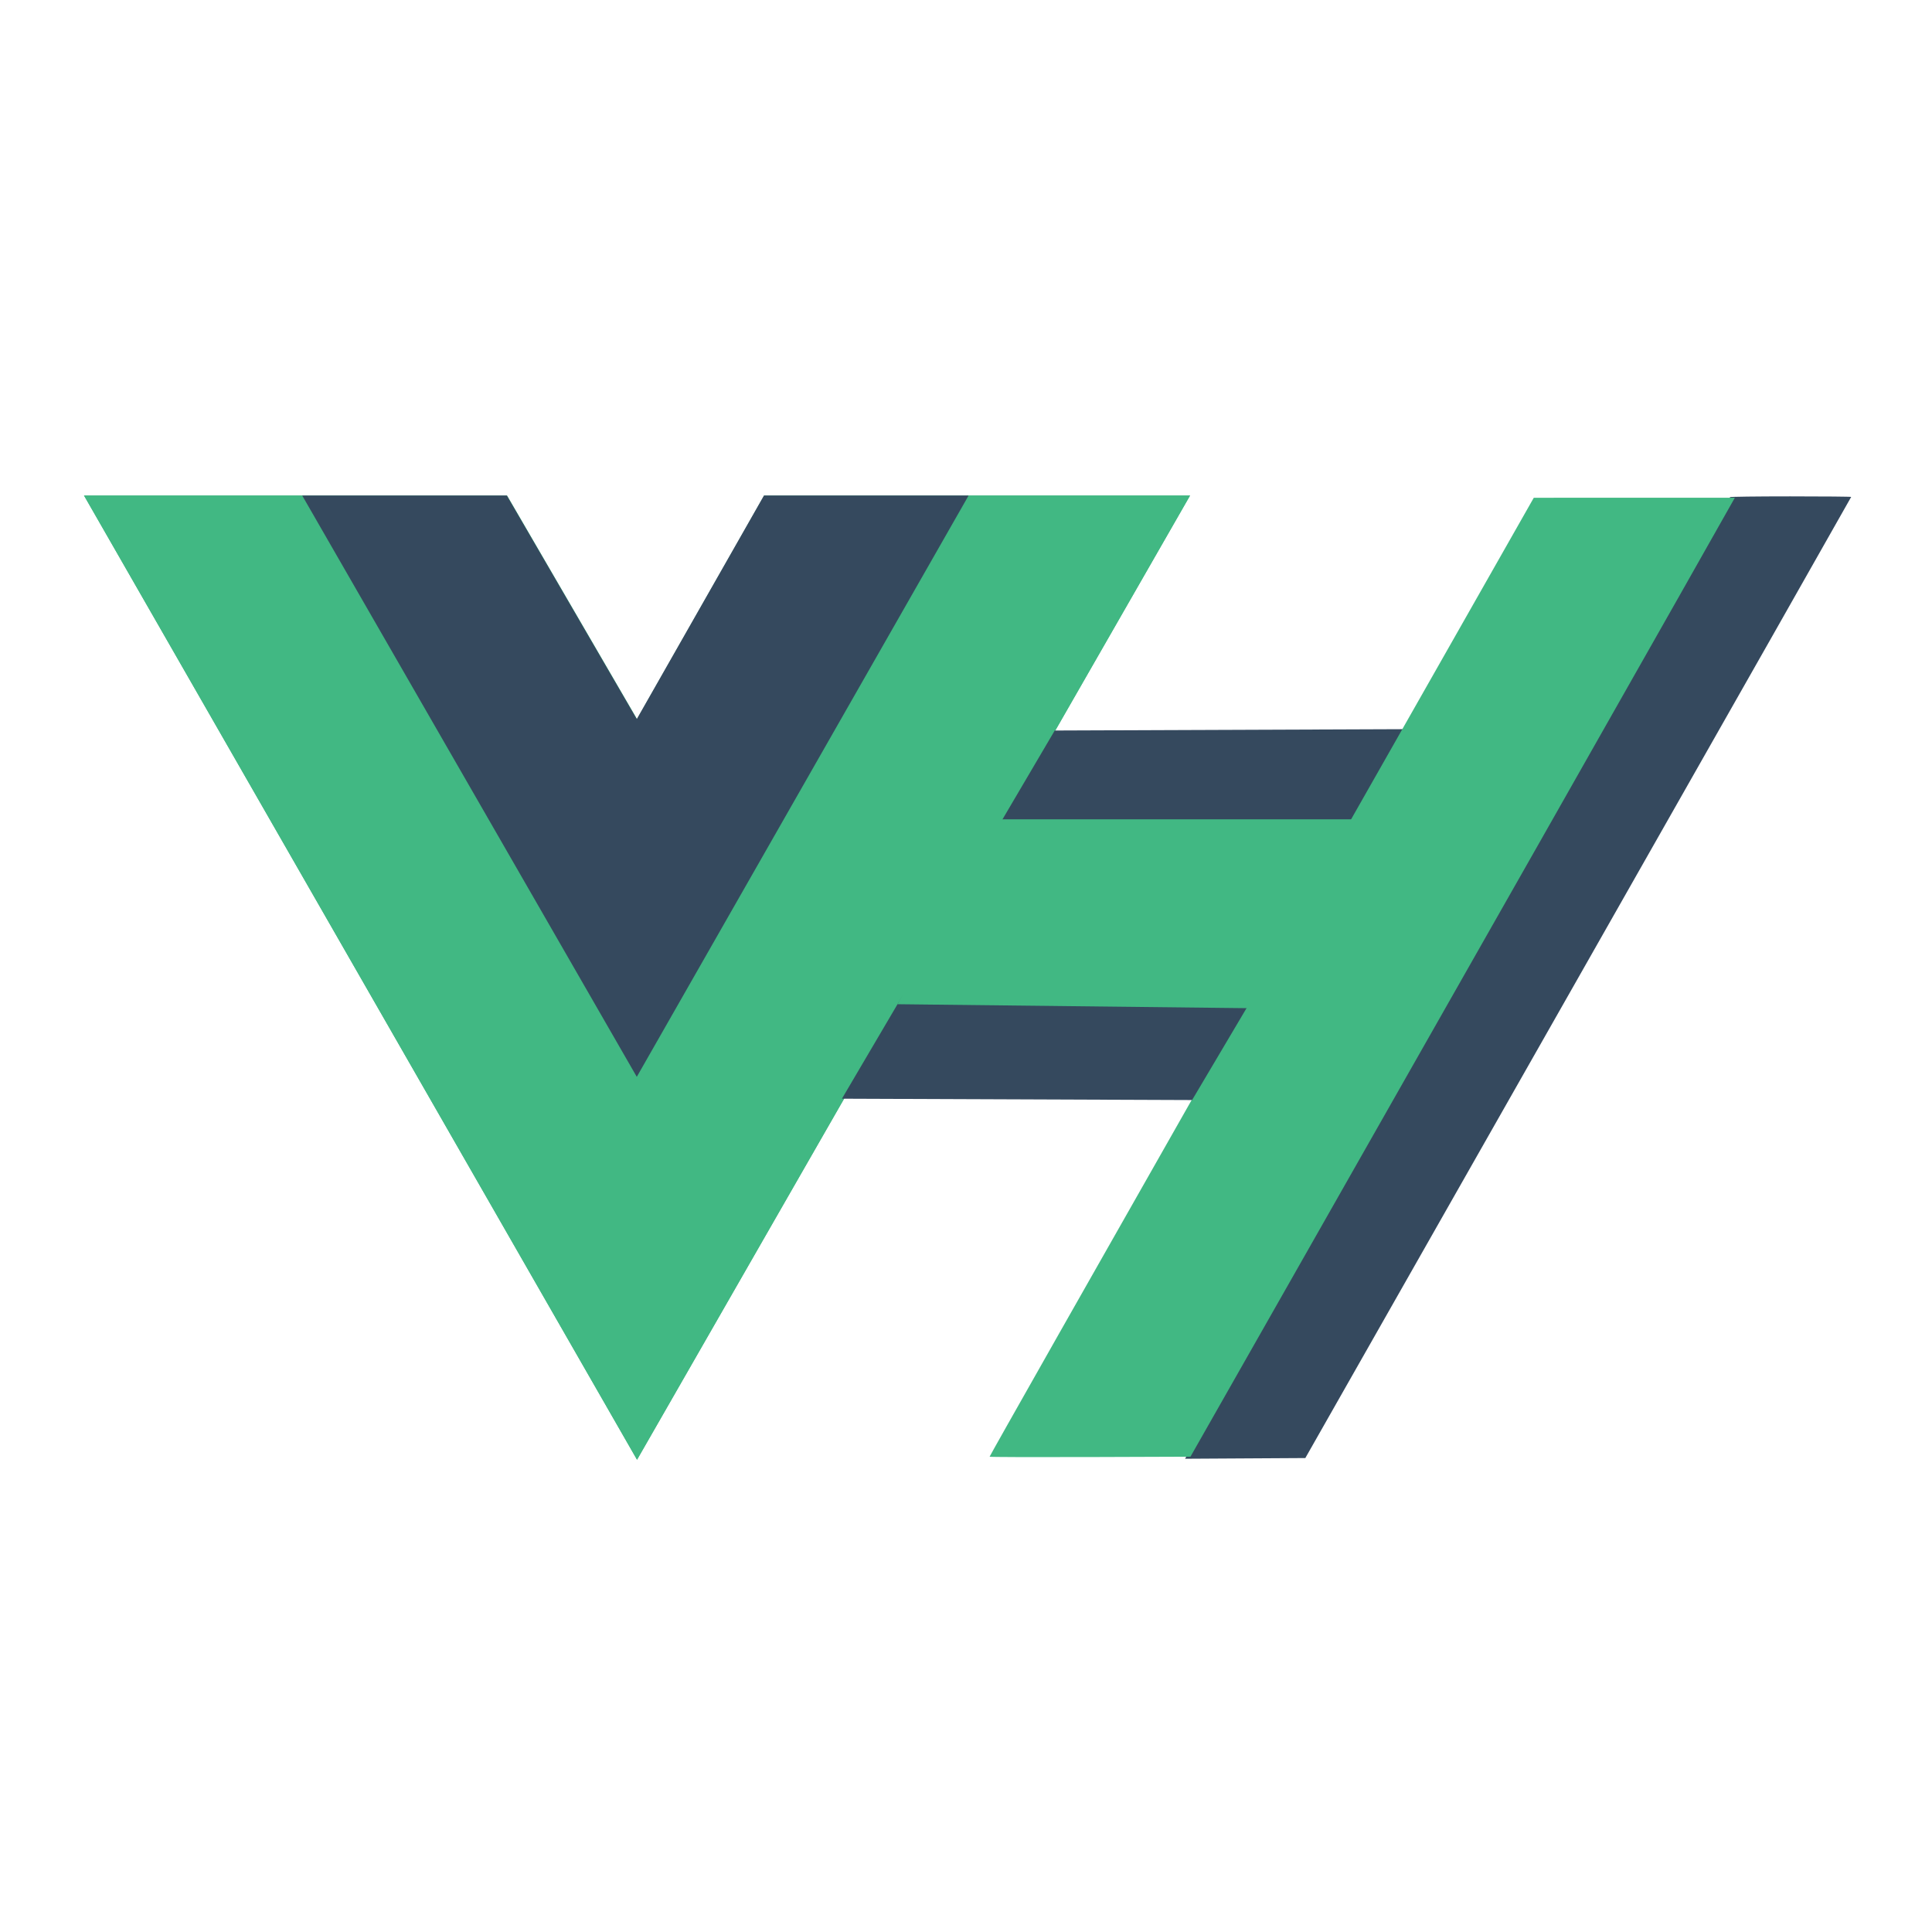
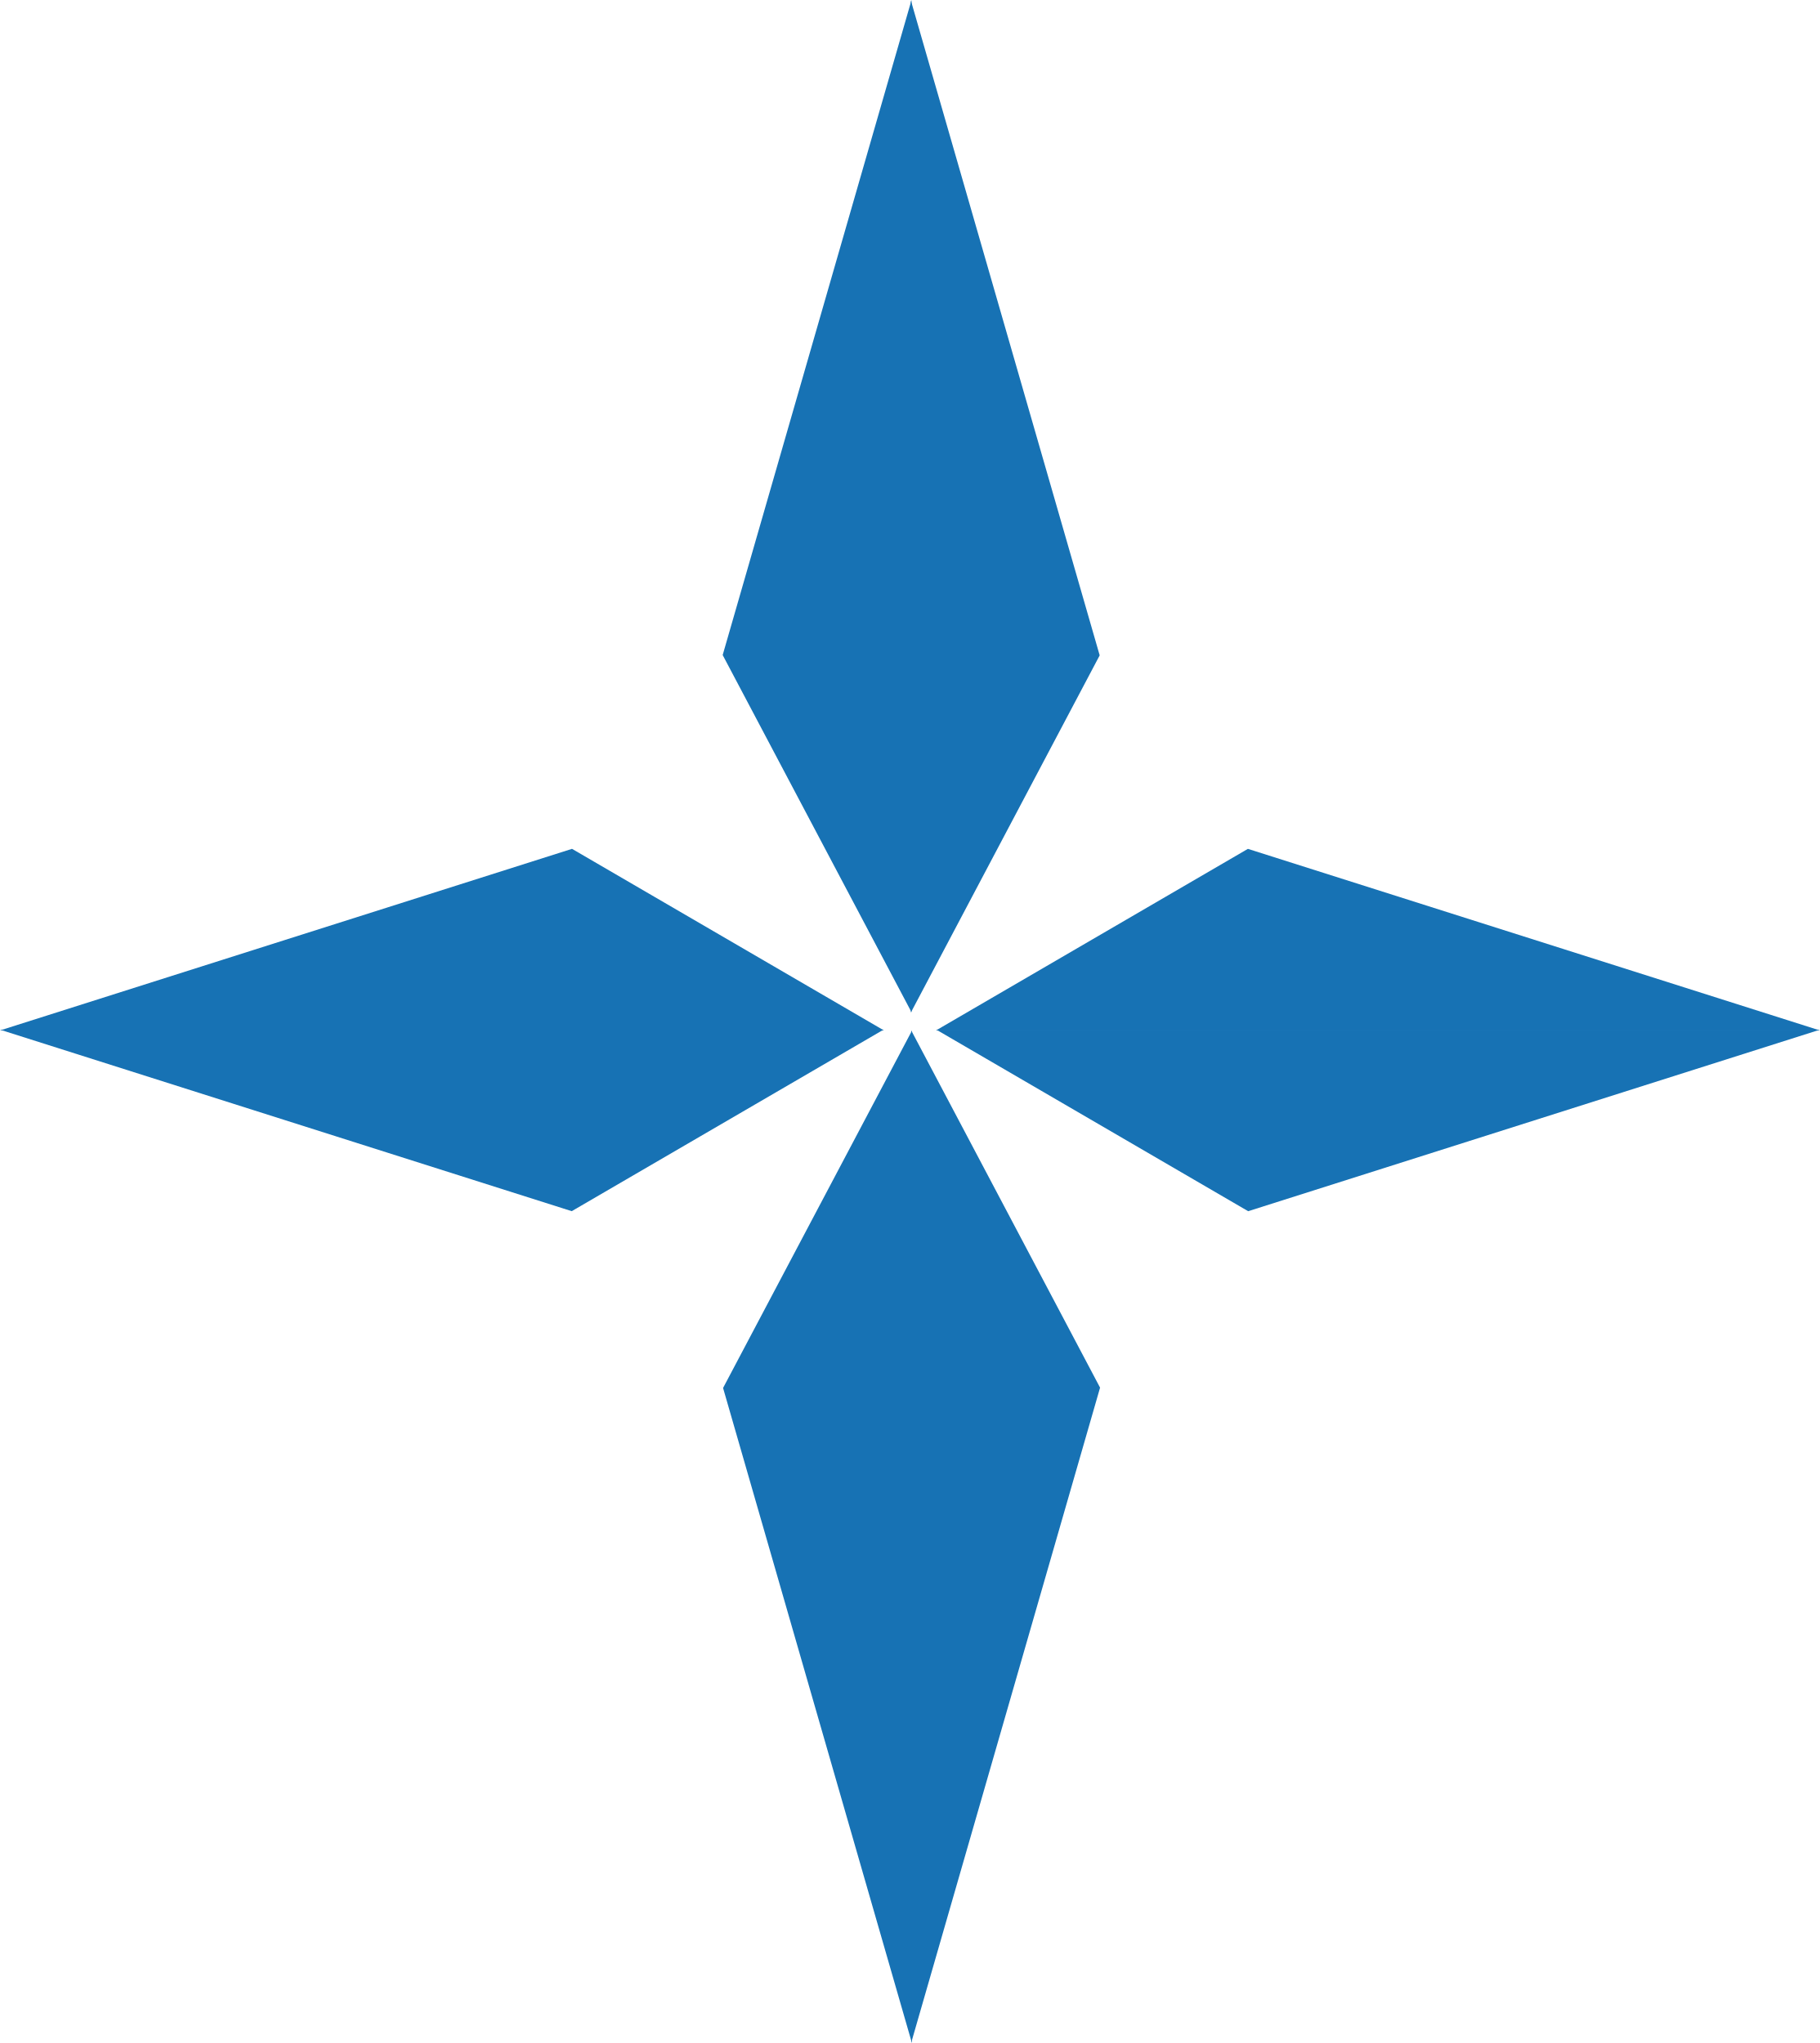
- <svg xmlns="http://www.w3.org/2000/svg" width="1200" height="1200" class="icon" viewBox="0 0 3280.944 2800">
-   <path fill="#41b883" d="M1645.332 601.004h375.675L1081.82 2238.478 142.636 601.004h718.477l220.708 379.704 216.013-379.704z" />
-   <path fill="#41b883" d="M142.636 601.004l939.185 1637.474 939.186-1637.474h-375.675l-563.51 982.484-568.208-982.484z" />
-   <path fill="#35495e" d="M513.188 601.004l568.207 987.23 563.511-987.23h-347.498l-216.013 379.704-220.708-379.704zM1607.792 1311.83l594.678 2.293 187.353-316.325-598.662 2.292zM2198.506 1909.57C2867.436 732.7 2939.502 605.426 2937.874 603.78c-.715-.723 45.303-1.314 102.262-1.314s103.562.428 103.562.951c0 .523-208.57 367.978-463.491 816.567L2216.715 2235.6l-102.1.596-102.102.596z" />
-   <path fill="#41b883" d="M1680.563 2233.328c0-1.34 168.208-298.145 440.375-777.048a4135645.775 4135645.775 0 00337.619-594.19l146.13-257.25 170.746-.04 170.747-.04-5.536 9.741c-3.044 5.358-43.727 77.302-90.407 159.875-85.356 150.992-337.562 595.163-656.602 1156.373l-172 302.559-170.536.588c-93.795.322-170.536.069-170.536-.567z" />
-   <path fill="#35495e" d="M1429.783 1625.351l594.679 2.292 187.353-316.324-598.662 2.292z" />
-   <path fill="#41b883" d="M1524.207 1464.903l608.285 6.877 173.746-320.909h-619.072z" />
+ <svg xmlns="http://www.w3.org/2000/svg" id="图层_1" data-name="图层 1" viewBox="0 0 1741.44 1955">
+   <defs>
+     <style>.cls-1{fill:#1772b4;}</style>
+   </defs>
+   <polyline class="cls-1" points="872.21 0 691.51 626.82 872.21 968.64" />
+   <polyline class="cls-1" points="871.56 0.31 1052.26 627.13 871.56 968.95" />
+   <polyline class="cls-1" points="872.59 1955 691.89 1328.18 872.59 986.36" />
+   <polyline class="cls-1" points="871.93 1954.69 1052.63 1327.87 871.93 986.05" />
+   <polyline class="cls-1" points="1741.44 985.35 1194.35 1159.03 896.01 985.35" />
+   <polyline class="cls-1" points="1741.17 985.98 1194.08 812.3 895.75 985.98" />
+   <polyline class="cls-1" points="0 985.33 547.08 1159 845.42 985.33" />
+   <polyline class="cls-1" points="0.27 985.96 547.35 812.28 845.69 985.96" />
</svg>
